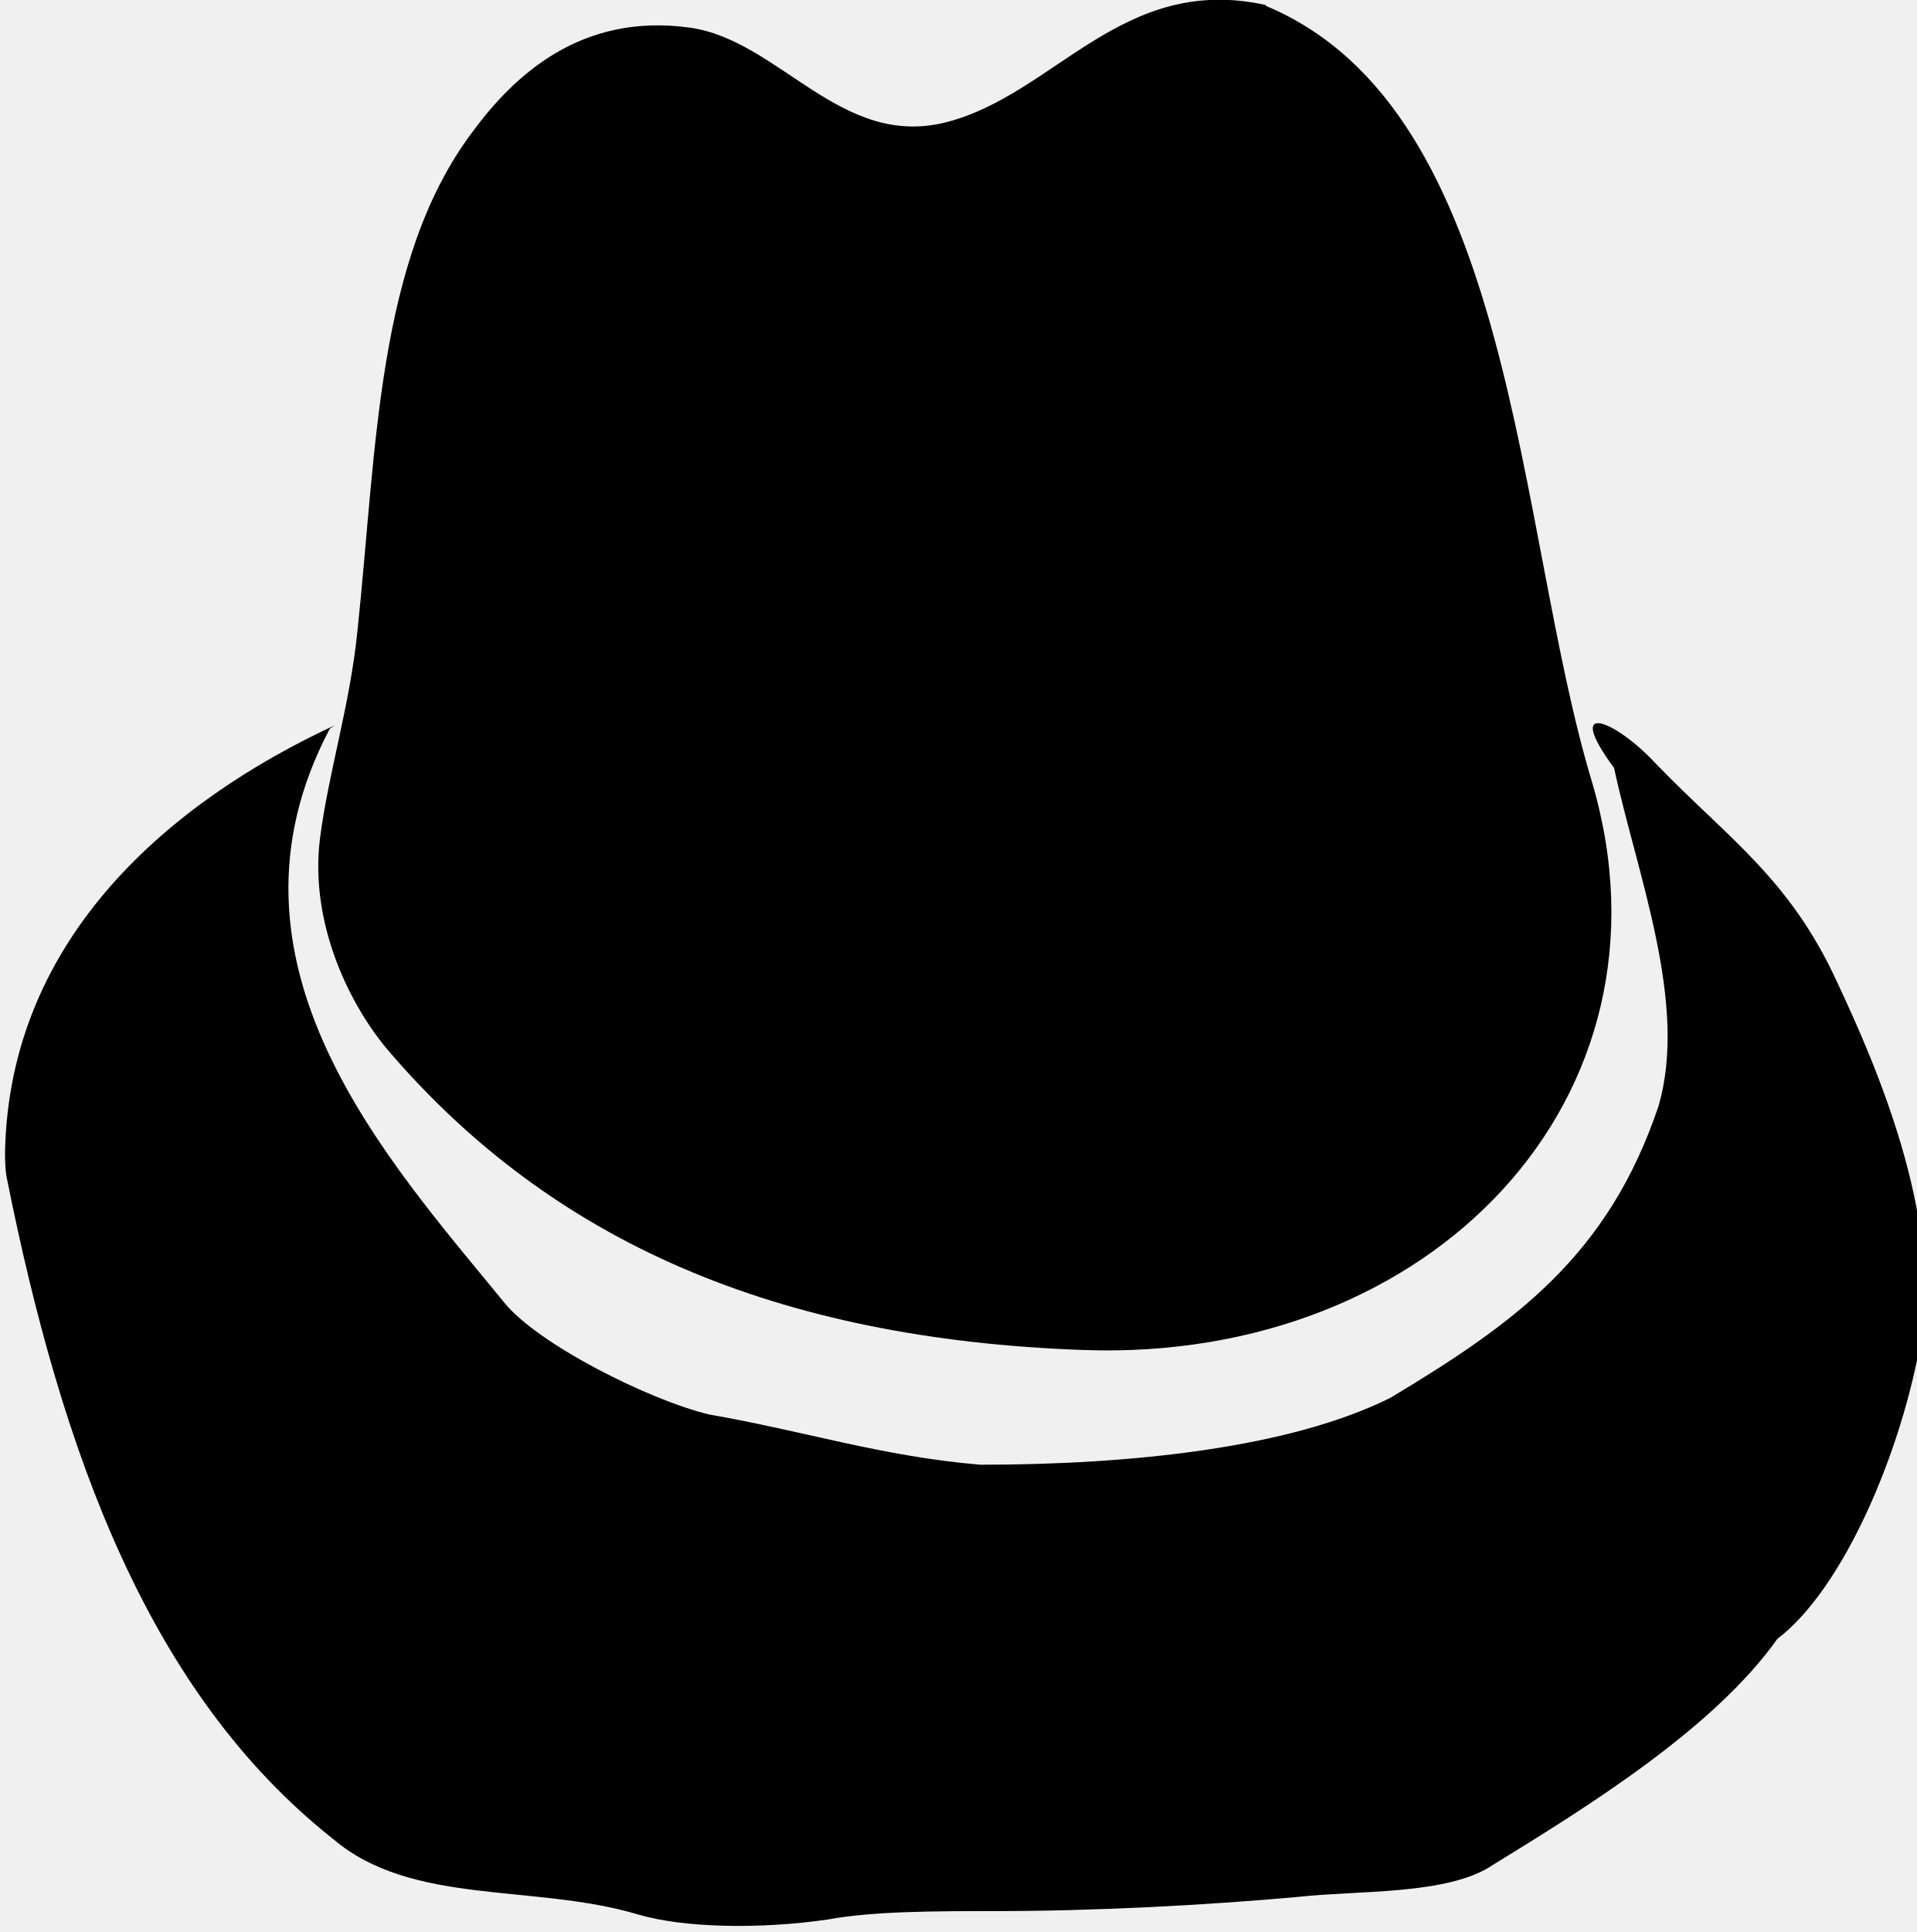
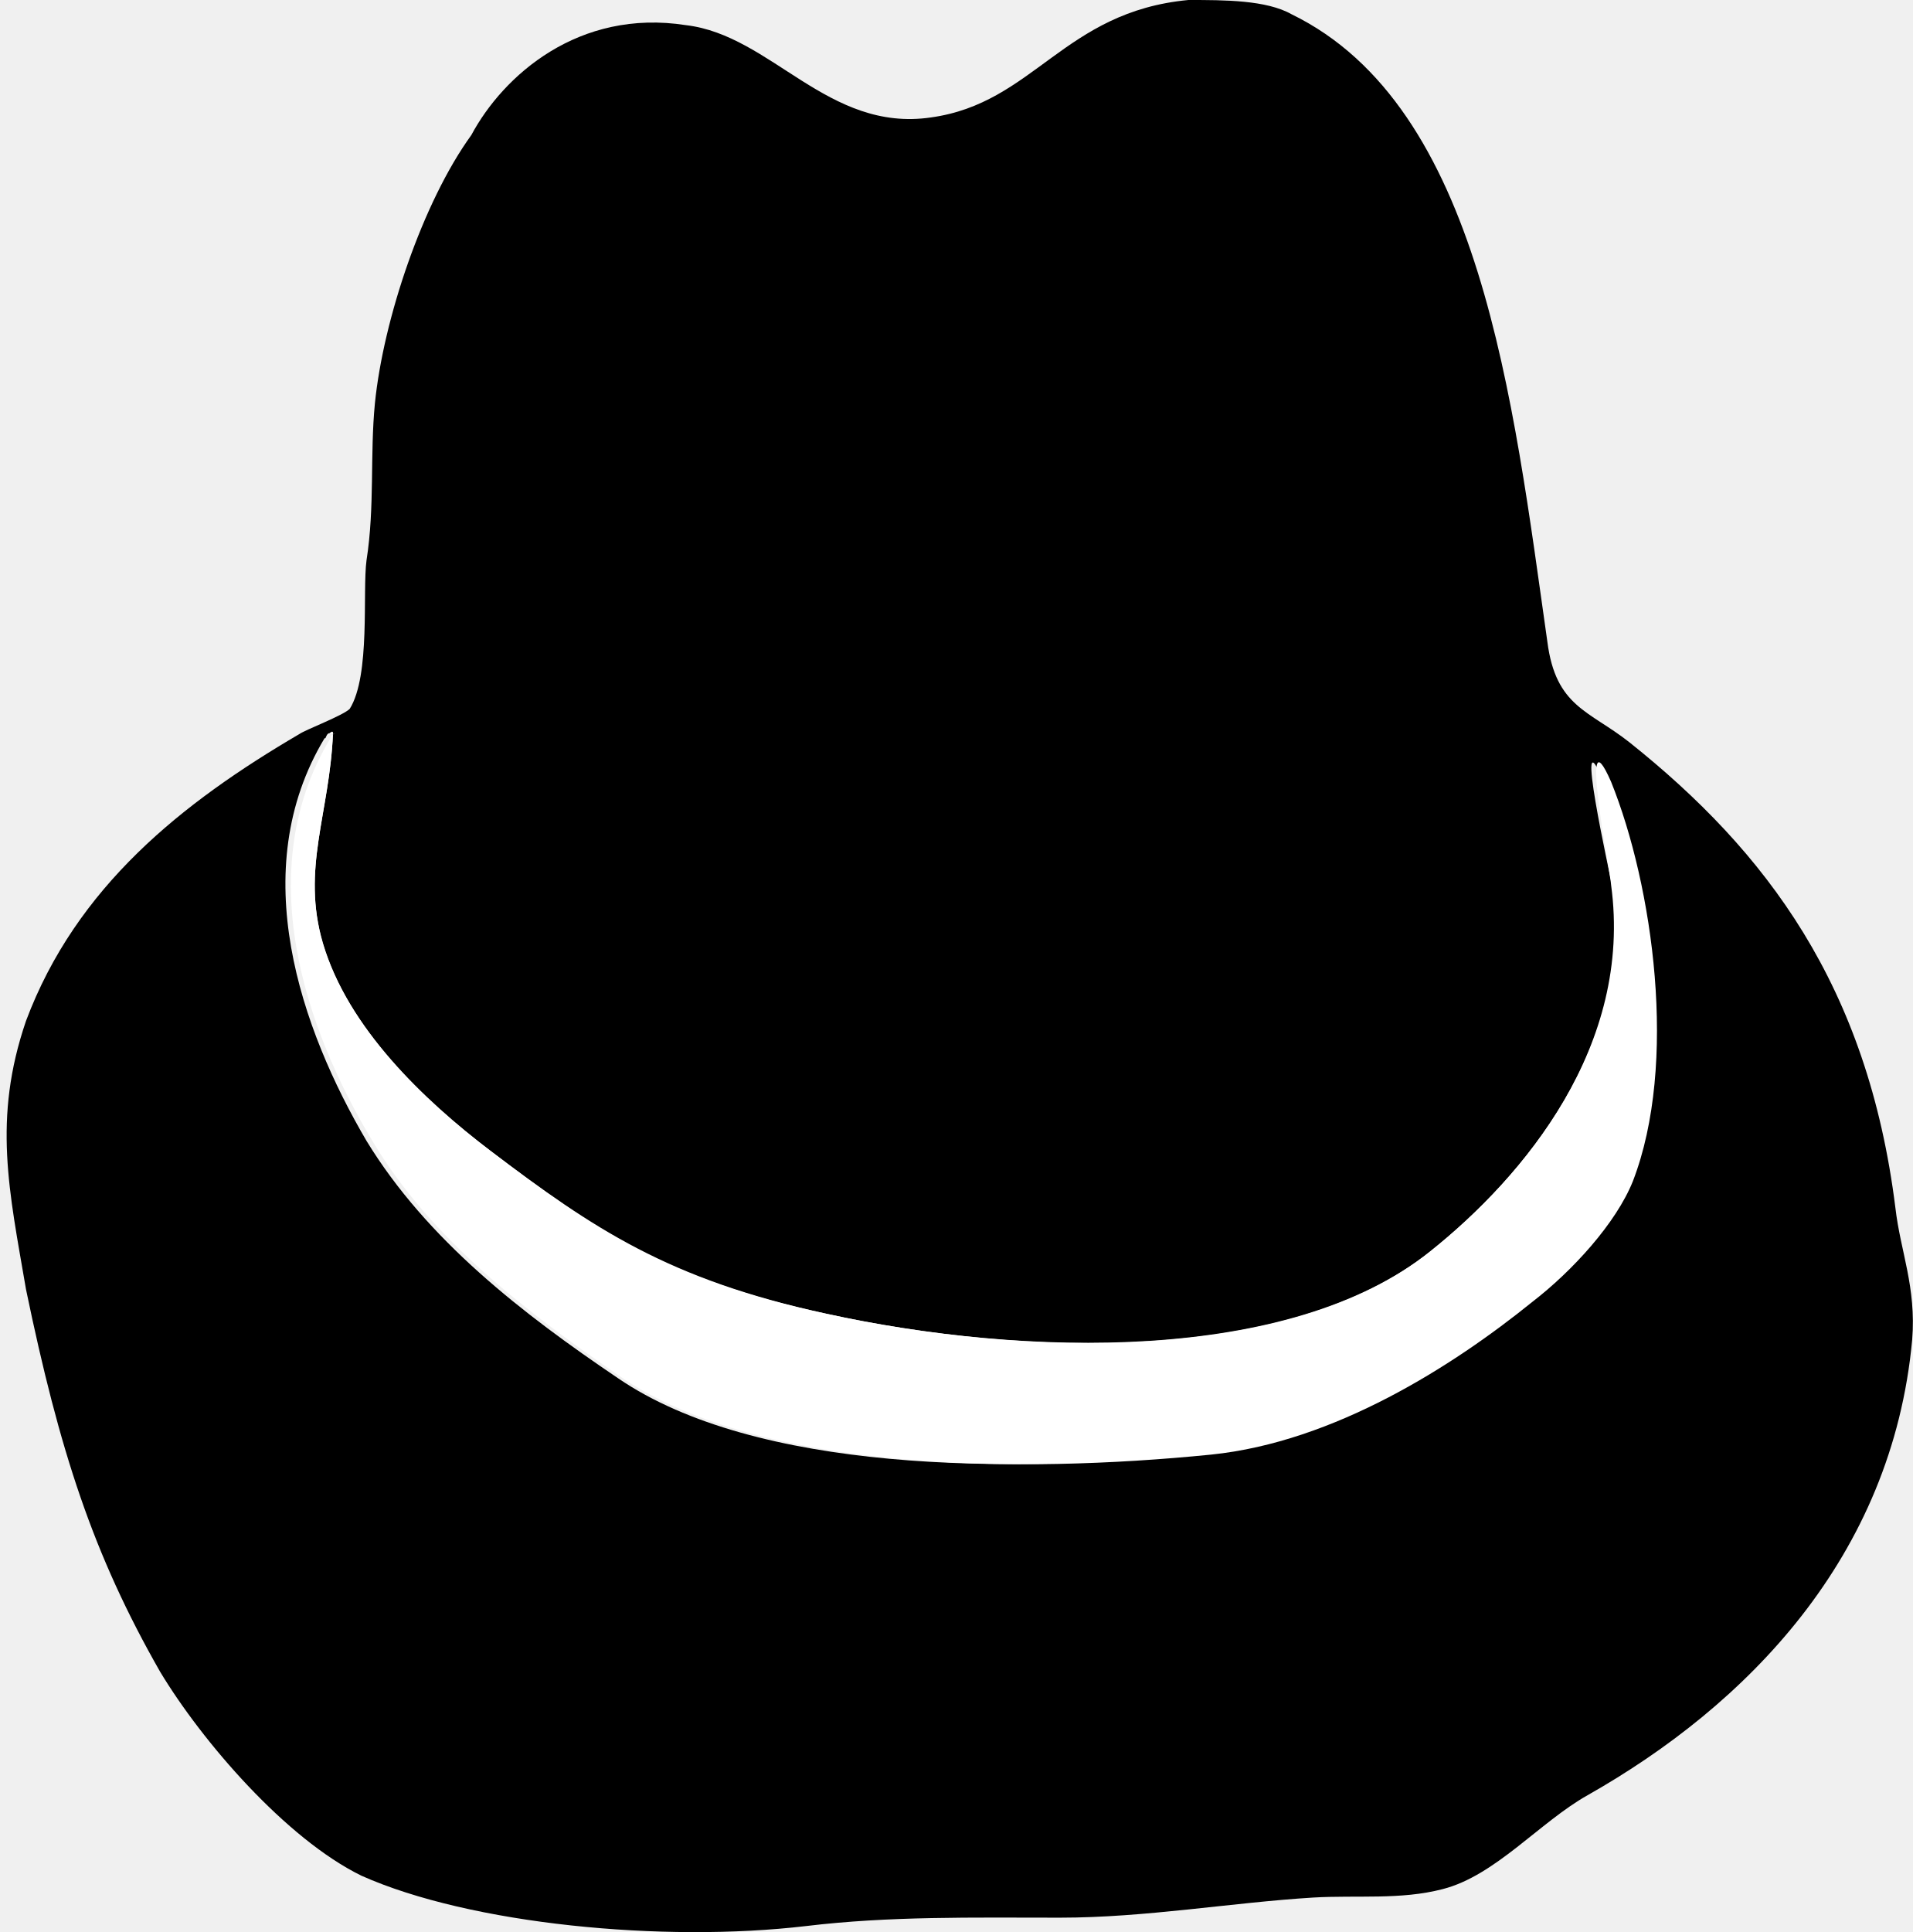
- <svg xmlns="http://www.w3.org/2000/svg" width="228.9" height="230.7" viewBox="0 0 228.937 230.696" preserveAspectRatio="none">
-   <g class="hat-svg" fill-rule="evenodd" clip-rule="evenodd">
-     <path class="hat-part top-hat" d="M151.2.7c30 12.5 29.8 62.5 39 92.8 11 37.6-19.2 69.2-60.8 67.7-36.8-1.3-63.4-13-82.8-35.5-4.7-5.4-9.6-15.2-8.4-25.4 1-8 3.6-16 4.5-25C45 53.6 45 31 56.4 15.8c5-6.8 13-14.3 26-12.5 10.7 1.5 18 14.5 30.6 11.3 13-3.3 21-17.8 38.2-14z" />
-     <path class="hat-part bottom-hat" d="M39.4 87c-14.8 28 7 51.6 20.8 68.5 4 5 17.4 11.7 24.5 13.4 11.5 2 20.6 5 32.4 6 18 0 37-2 49-8 15-9 26-17 32-34.8 3.6-12.3-2.6-27.8-5.3-40.4-6.2-8.4.3-5.6 5-.5 8.7 9 16 13.7 21.7 26.2 4.7 10 12.3 27.7 10 42.3-2.3 13.6-9.3 30-17.2 36-7.6 10.7-22.6 20-34 27-5.3 3.6-16 3-23.2 3.8-11 1-24.4 1.7-36.2 1.7-7 0-14.6 0-20 1-8.2 1.2-17.3 1-22.7-.6-12.4-3.7-27-1-36.4-9-22-17.4-32.4-46-39-79-.2-1-.2-2.5-.2-3 .5-25.8 20-42 39.4-51z" />
+ <svg xmlns="http://www.w3.org/2000/svg" width="228" height="230.3" viewBox="0 0 228.007 230.308">
+   <g fill-rule="evenodd" clip-rule="evenodd">
+     <path d="M141.7 0C146 0 151 0 154 1.7c22.6 11 26.4 46 30.5 74.8 1 7.8 5 8.2 9.8 12 16.3 13 28.4 29 31.7 55.5.6 5.2 2.5 9.4 2 15.7-2.4 26-19.8 43.6-38.7 54.3-5.7 3.2-11 9.6-17.3 11.2-5 1.3-10.2.7-15.4 1-9.8.6-20 2.4-30.2 2.4-10.5 0-20.3-.2-30.3 1-17 2-40-.2-53-6-9-4.4-19-16-24-24.3-8-14-12-26.3-16-45.6-2-11.7-4-20.3 0-32 6-16 18.6-26 32.6-34.2.7-.5 5.2-2.2 6-3 2.5-4 1.5-14 2-17.7 1-6.4.4-12.5 1-18.7 1-10 5.7-24 11.5-32C60 9 69 1 81.8 3 92 4.2 98.7 15.8 111 14c12.3-1.7 15.8-12.6 30.7-14zm-103 88c-9.5 15.8-2.8 34.7 5 48 7.2 11.8 18.6 20.6 30 28.3 16.4 11.2 46.7 11.4 69.7 9 14.7-1.4 29-10.5 38.4-18 4.6-3.8 9.8-9.6 11.8-14.5 5.6-14 2.6-35.2-2.4-47.6-3.7-9 .8 11.2 1 12.3 2.6 19-10.4 34.7-21.7 43.7-16.7 13.3-48.3 12.6-72 7.4-18.8-4-27.7-10-40-19.4-8-6-17-14.6-20-24.8-2.6-8.8.8-15.4 1.2-25 0-.4-.4 0-.4 0-.3 0-.4.4-.5.6z" />
+     <path fill="#FFF" d="M39.3 87.5s.5-.5.4 0c-.4 9.5-3.8 16-1.2 25 3 10 12 18.6 20 24.7 12.3 9.3 21.2 15.3 40 19.4 23.7 5.2 55.3 6 72-7.4 11.3-9 24.2-24.6 21.6-43.7 0-1-4-21.4 0-12.3 5 12.4 8 33.6 2.6 47.6-2 5-7.2 10.7-12 14.4-9.4 7.6-23.6 16.7-38.3 18.2-23 2.3-53.3 2-70-9-11.4-7.8-23-16.6-30-28.4-8-13.3-14.5-32.2-5-48 0-.2 0-.5.6-.5z" />
  </g>
</svg>
